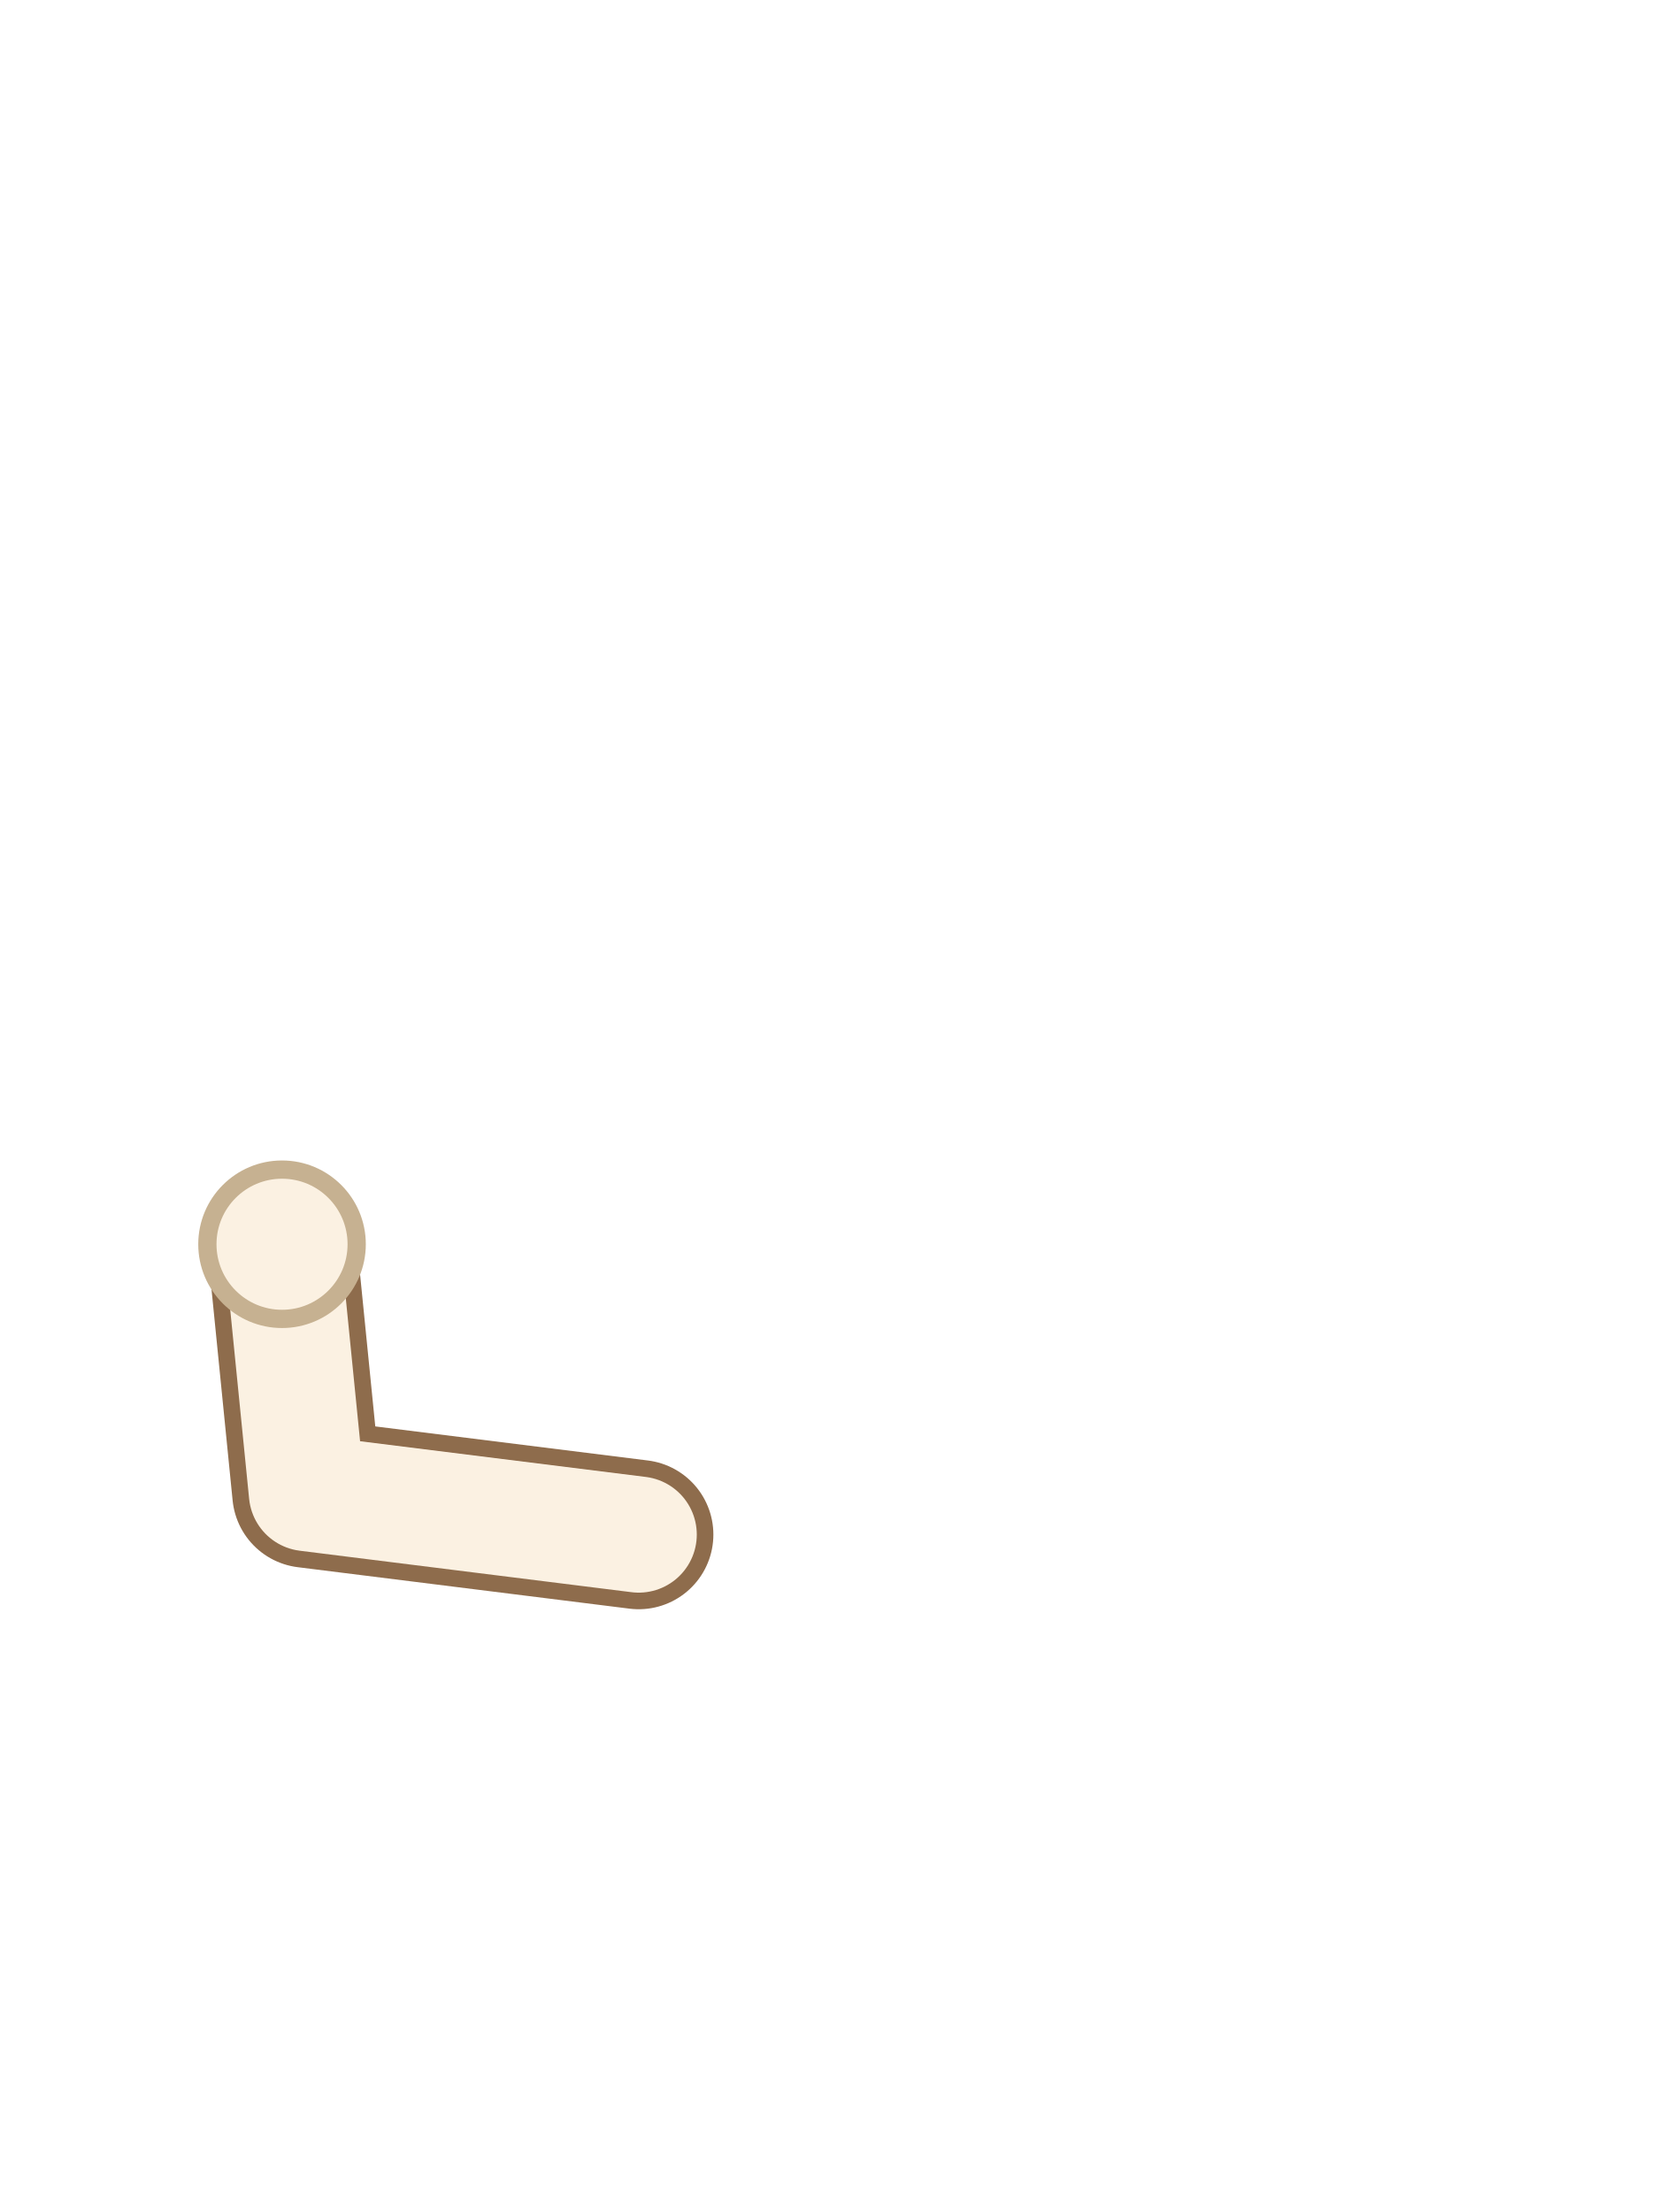
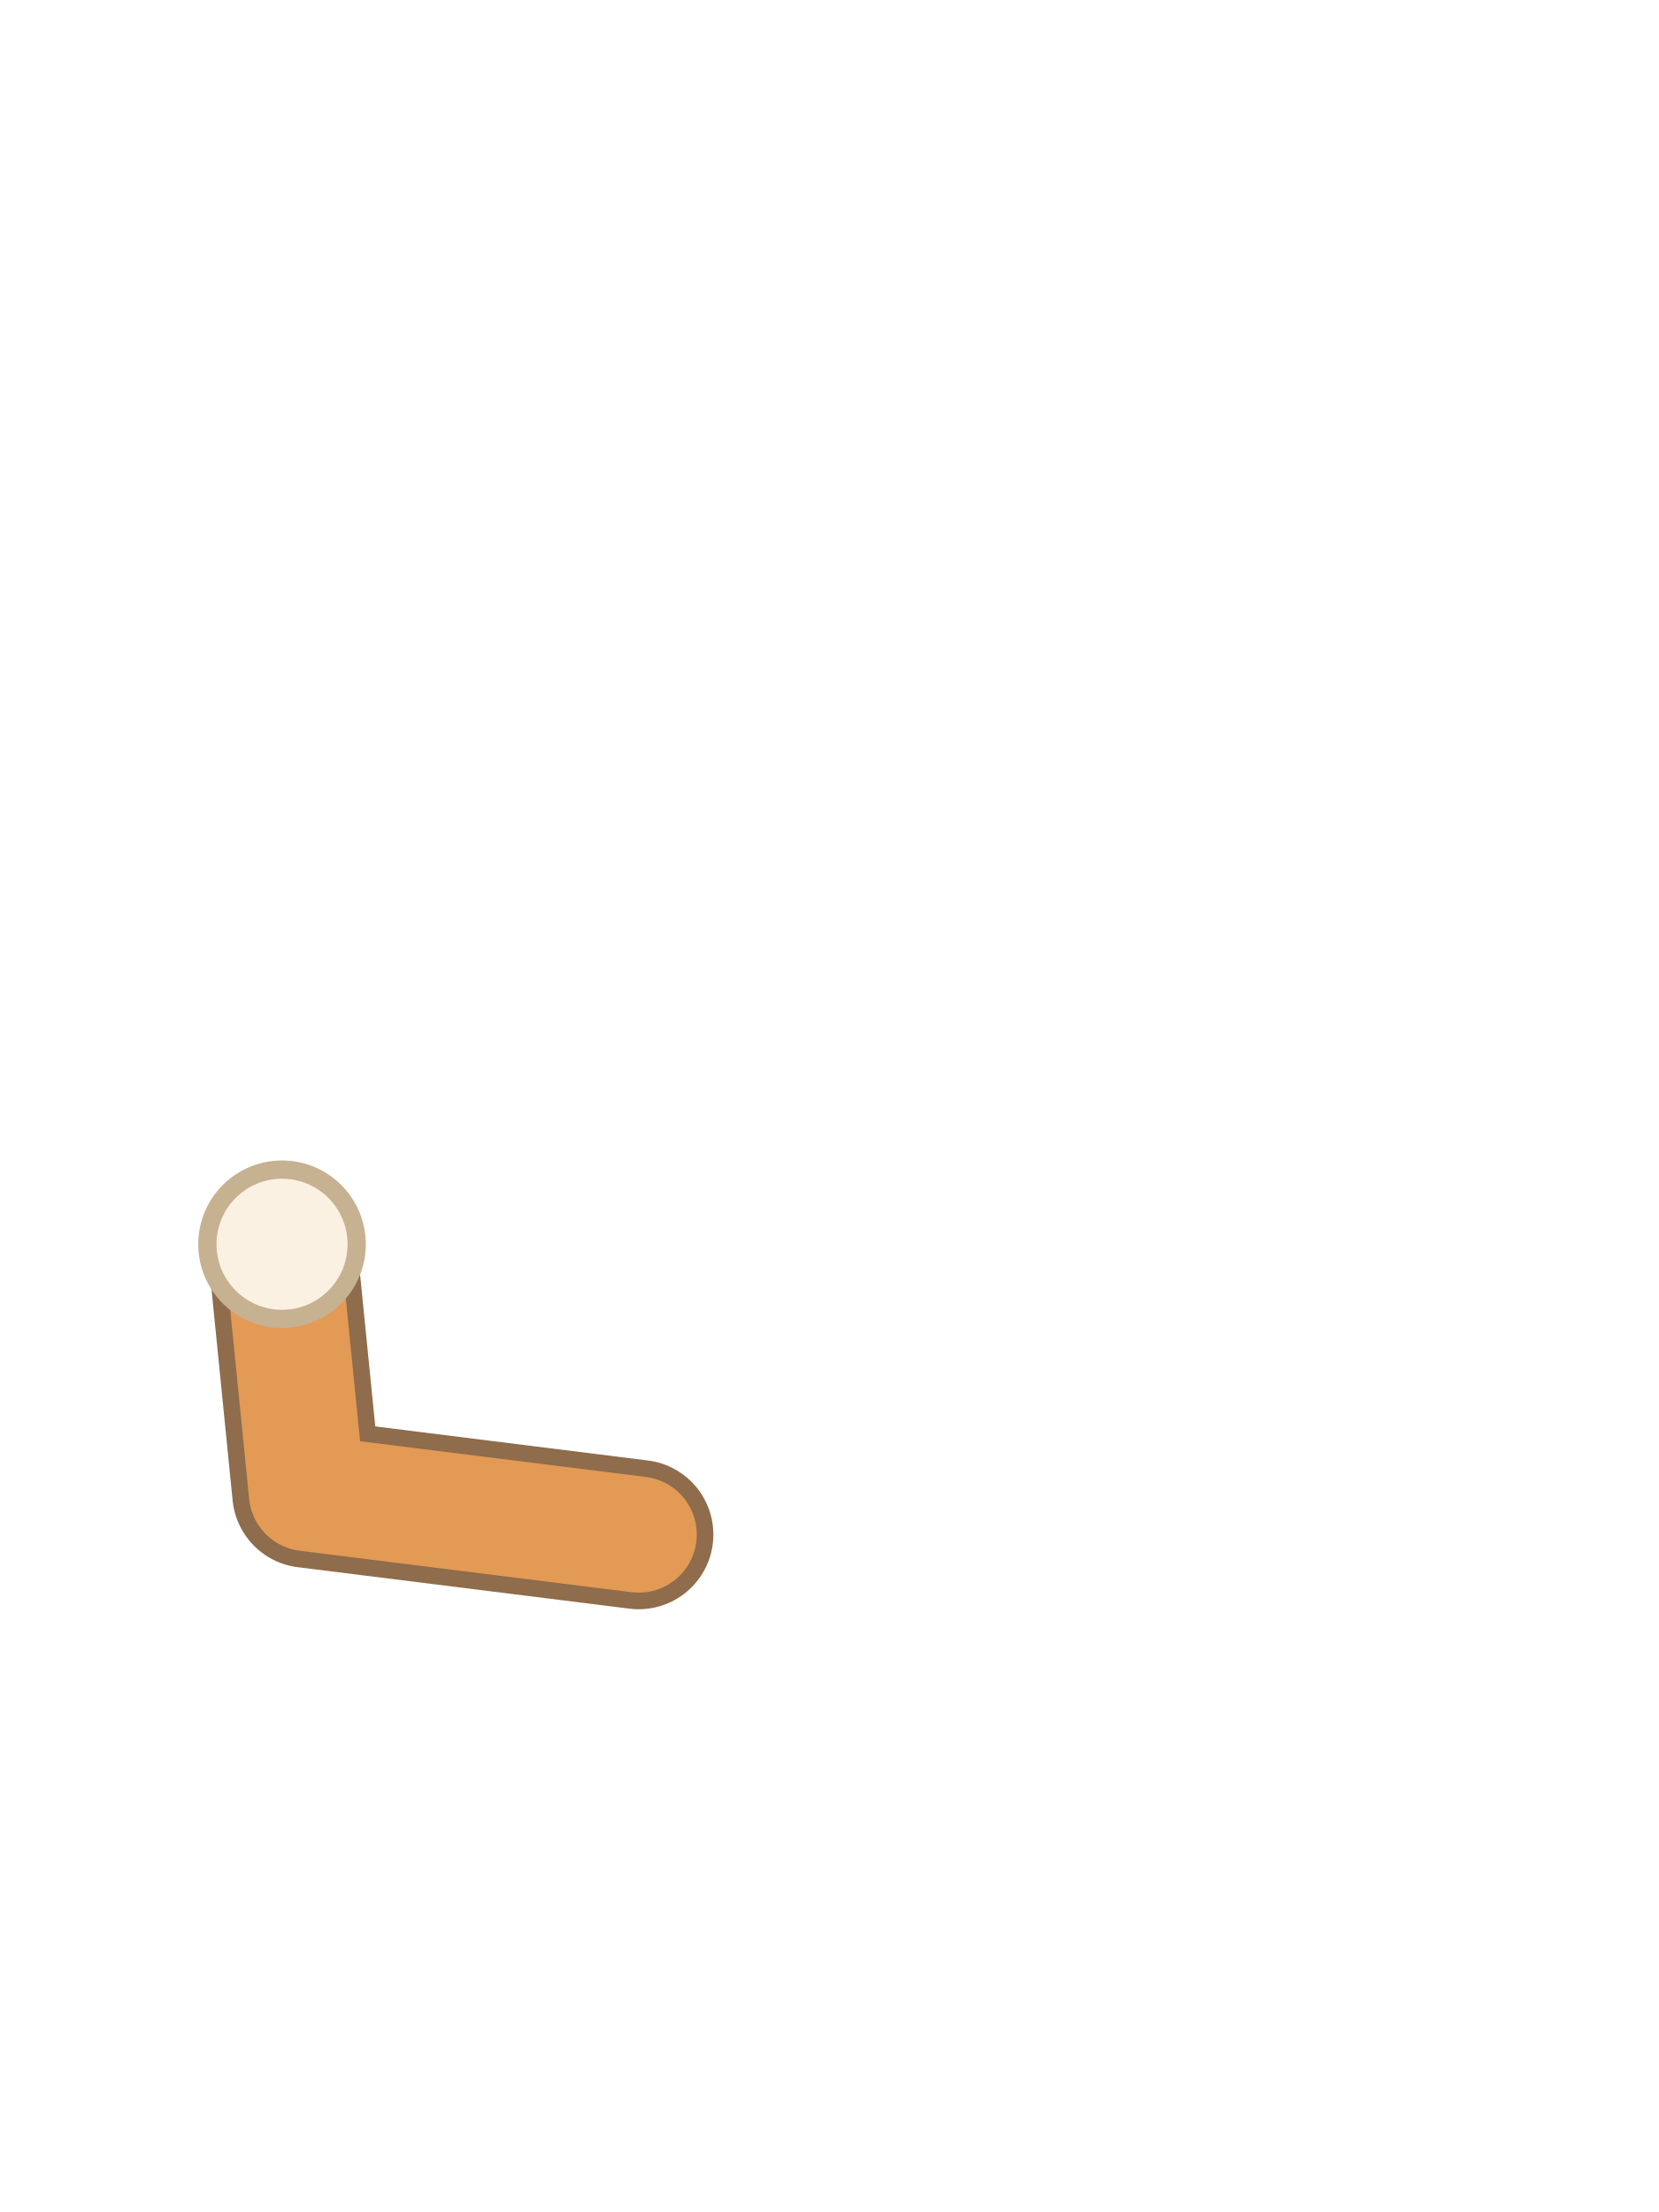
<svg xmlns="http://www.w3.org/2000/svg" viewBox="0 0 240 320">
  <path d="M 92.4 222 L 44.4 216 L 40.8 180" fill="none" stroke="#8E6C4C" stroke-width="21.6" stroke-linecap="round" stroke-linejoin="round" />
-   <path d="M 92.4 222 L 44.4 216 L 40.8 180" fill="none" stroke="#FBF1E2" stroke-width="16.8" stroke-linecap="round" stroke-linejoin="round" />
+   <path d="M 92.4 222 L 44.4 216 L 40.8 180" fill="none" stroke="#E39A55" stroke-width="16.8" stroke-linecap="round" stroke-linejoin="round" />
  <circle cx="40.8" cy="180" r="10.8" fill="#FBF1E2" stroke="#C6B191" stroke-width="2.64" />
</svg>
